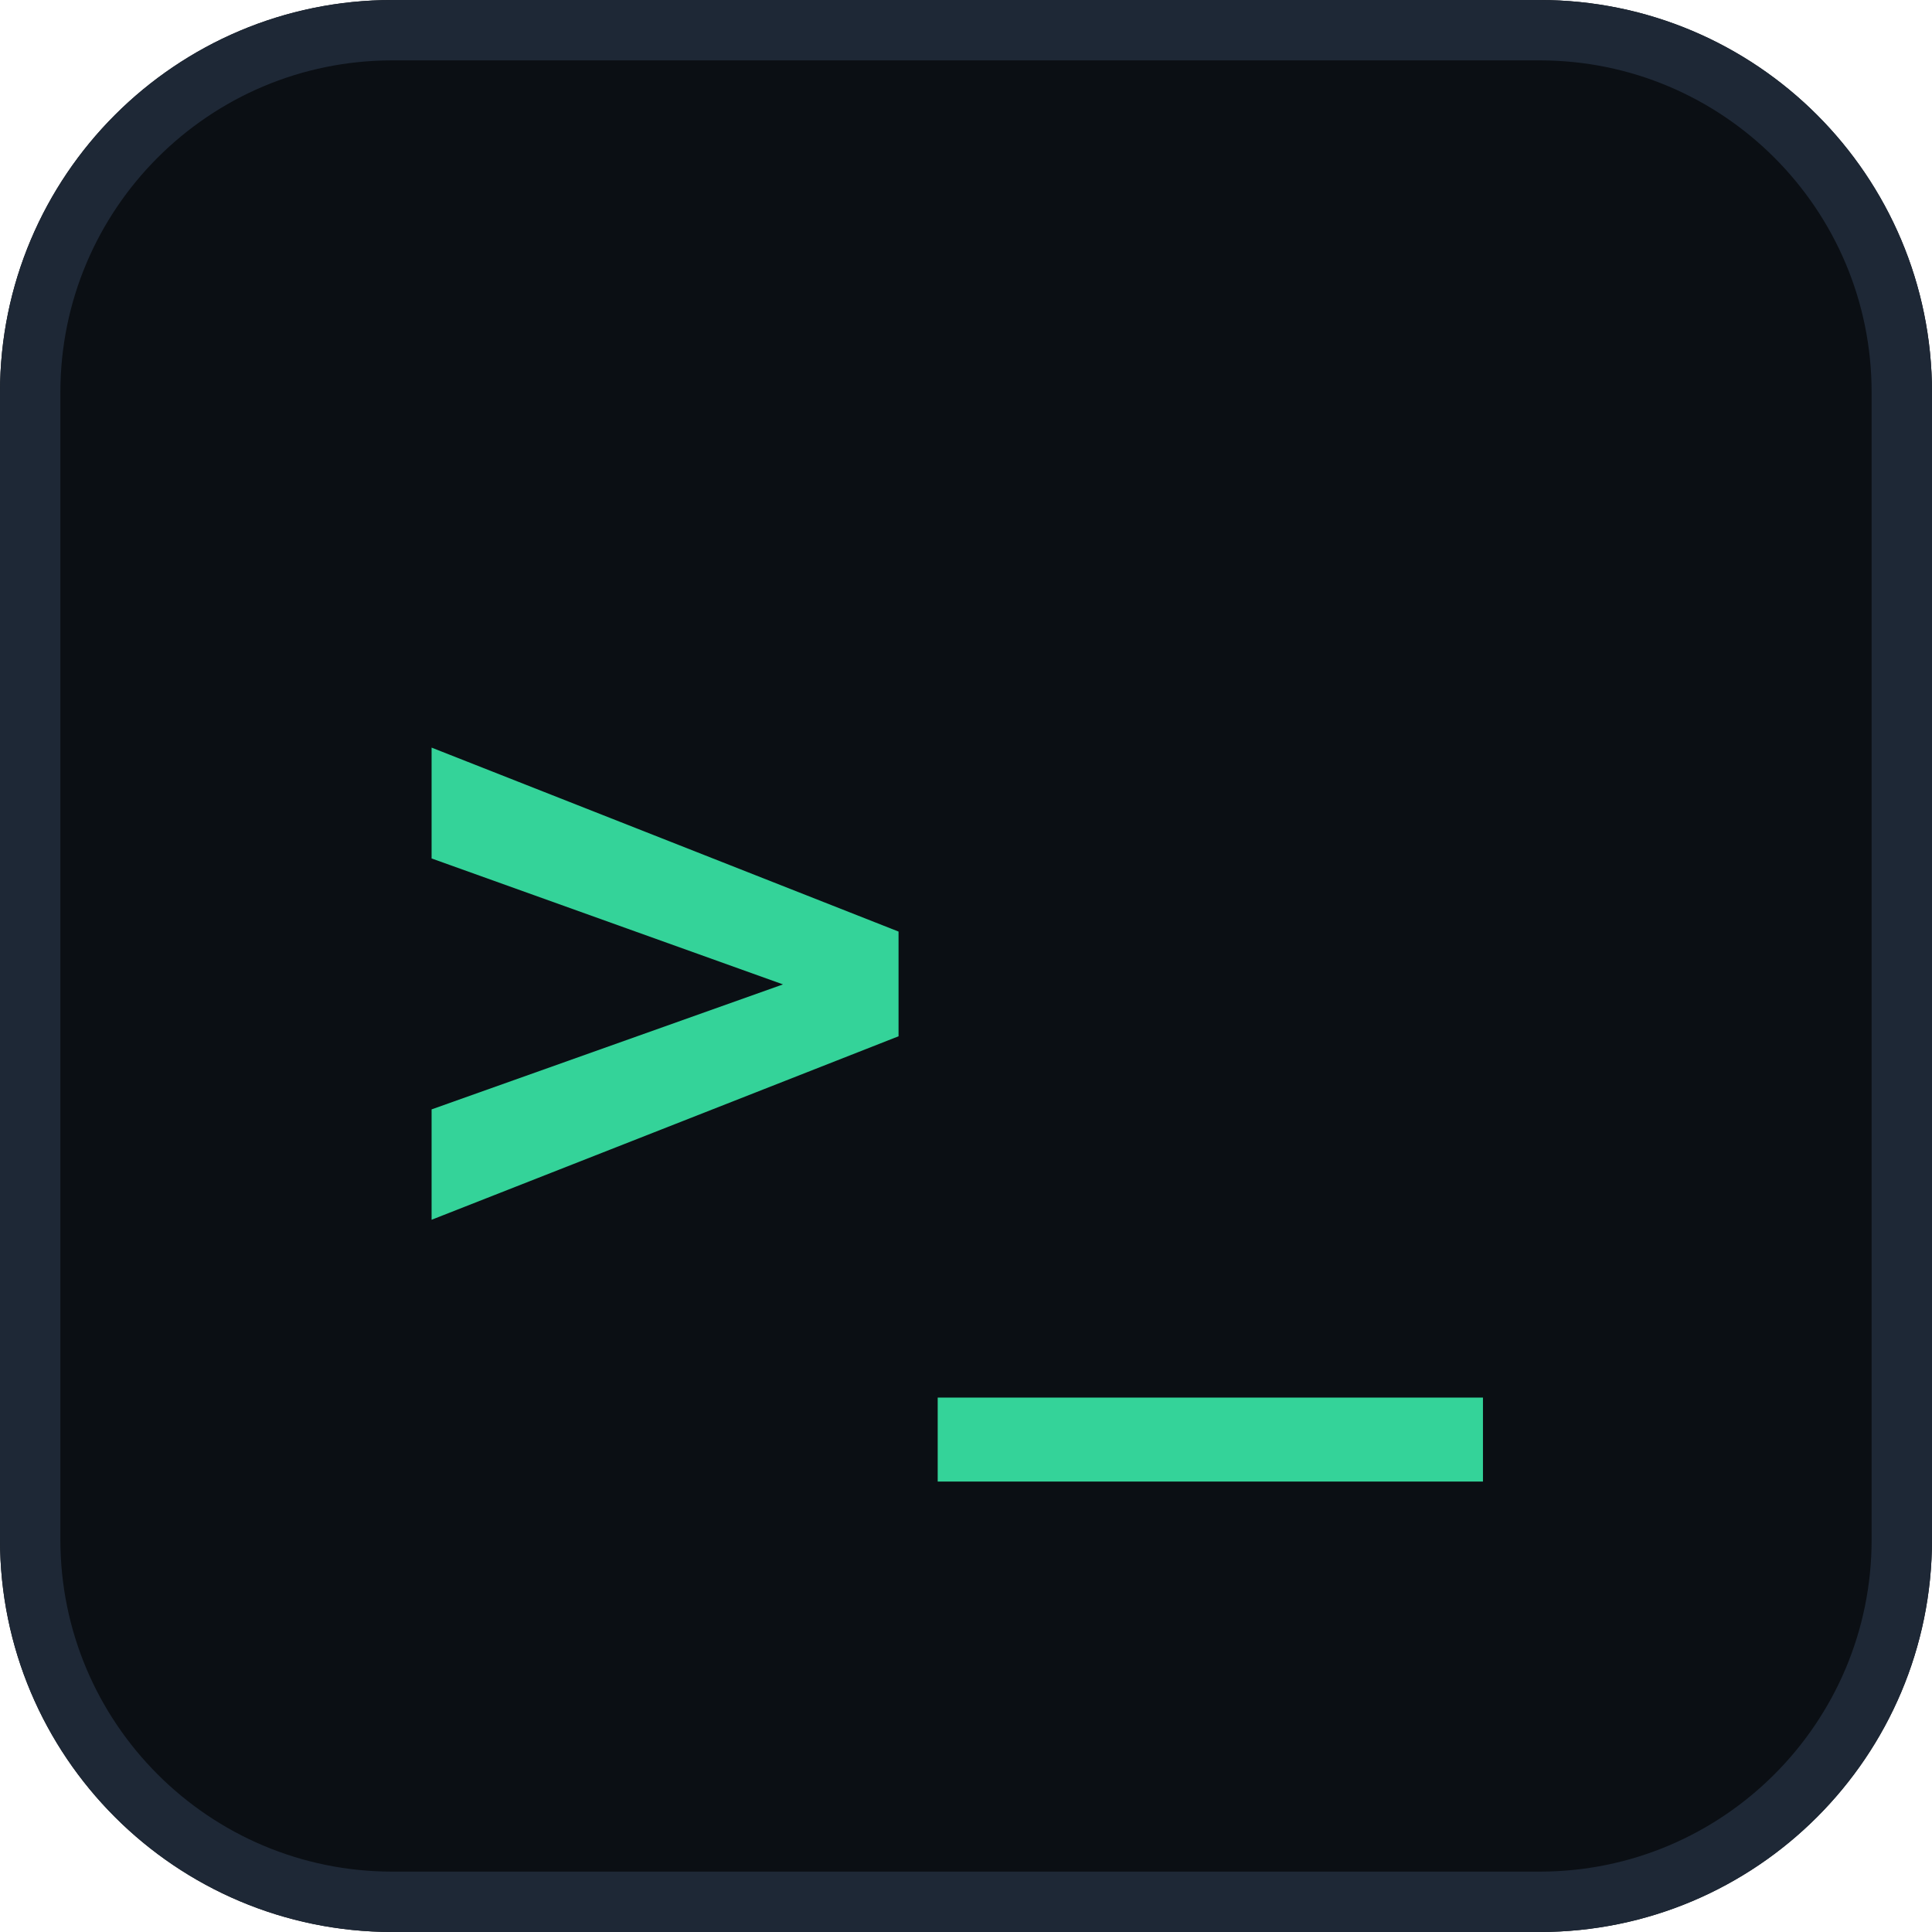
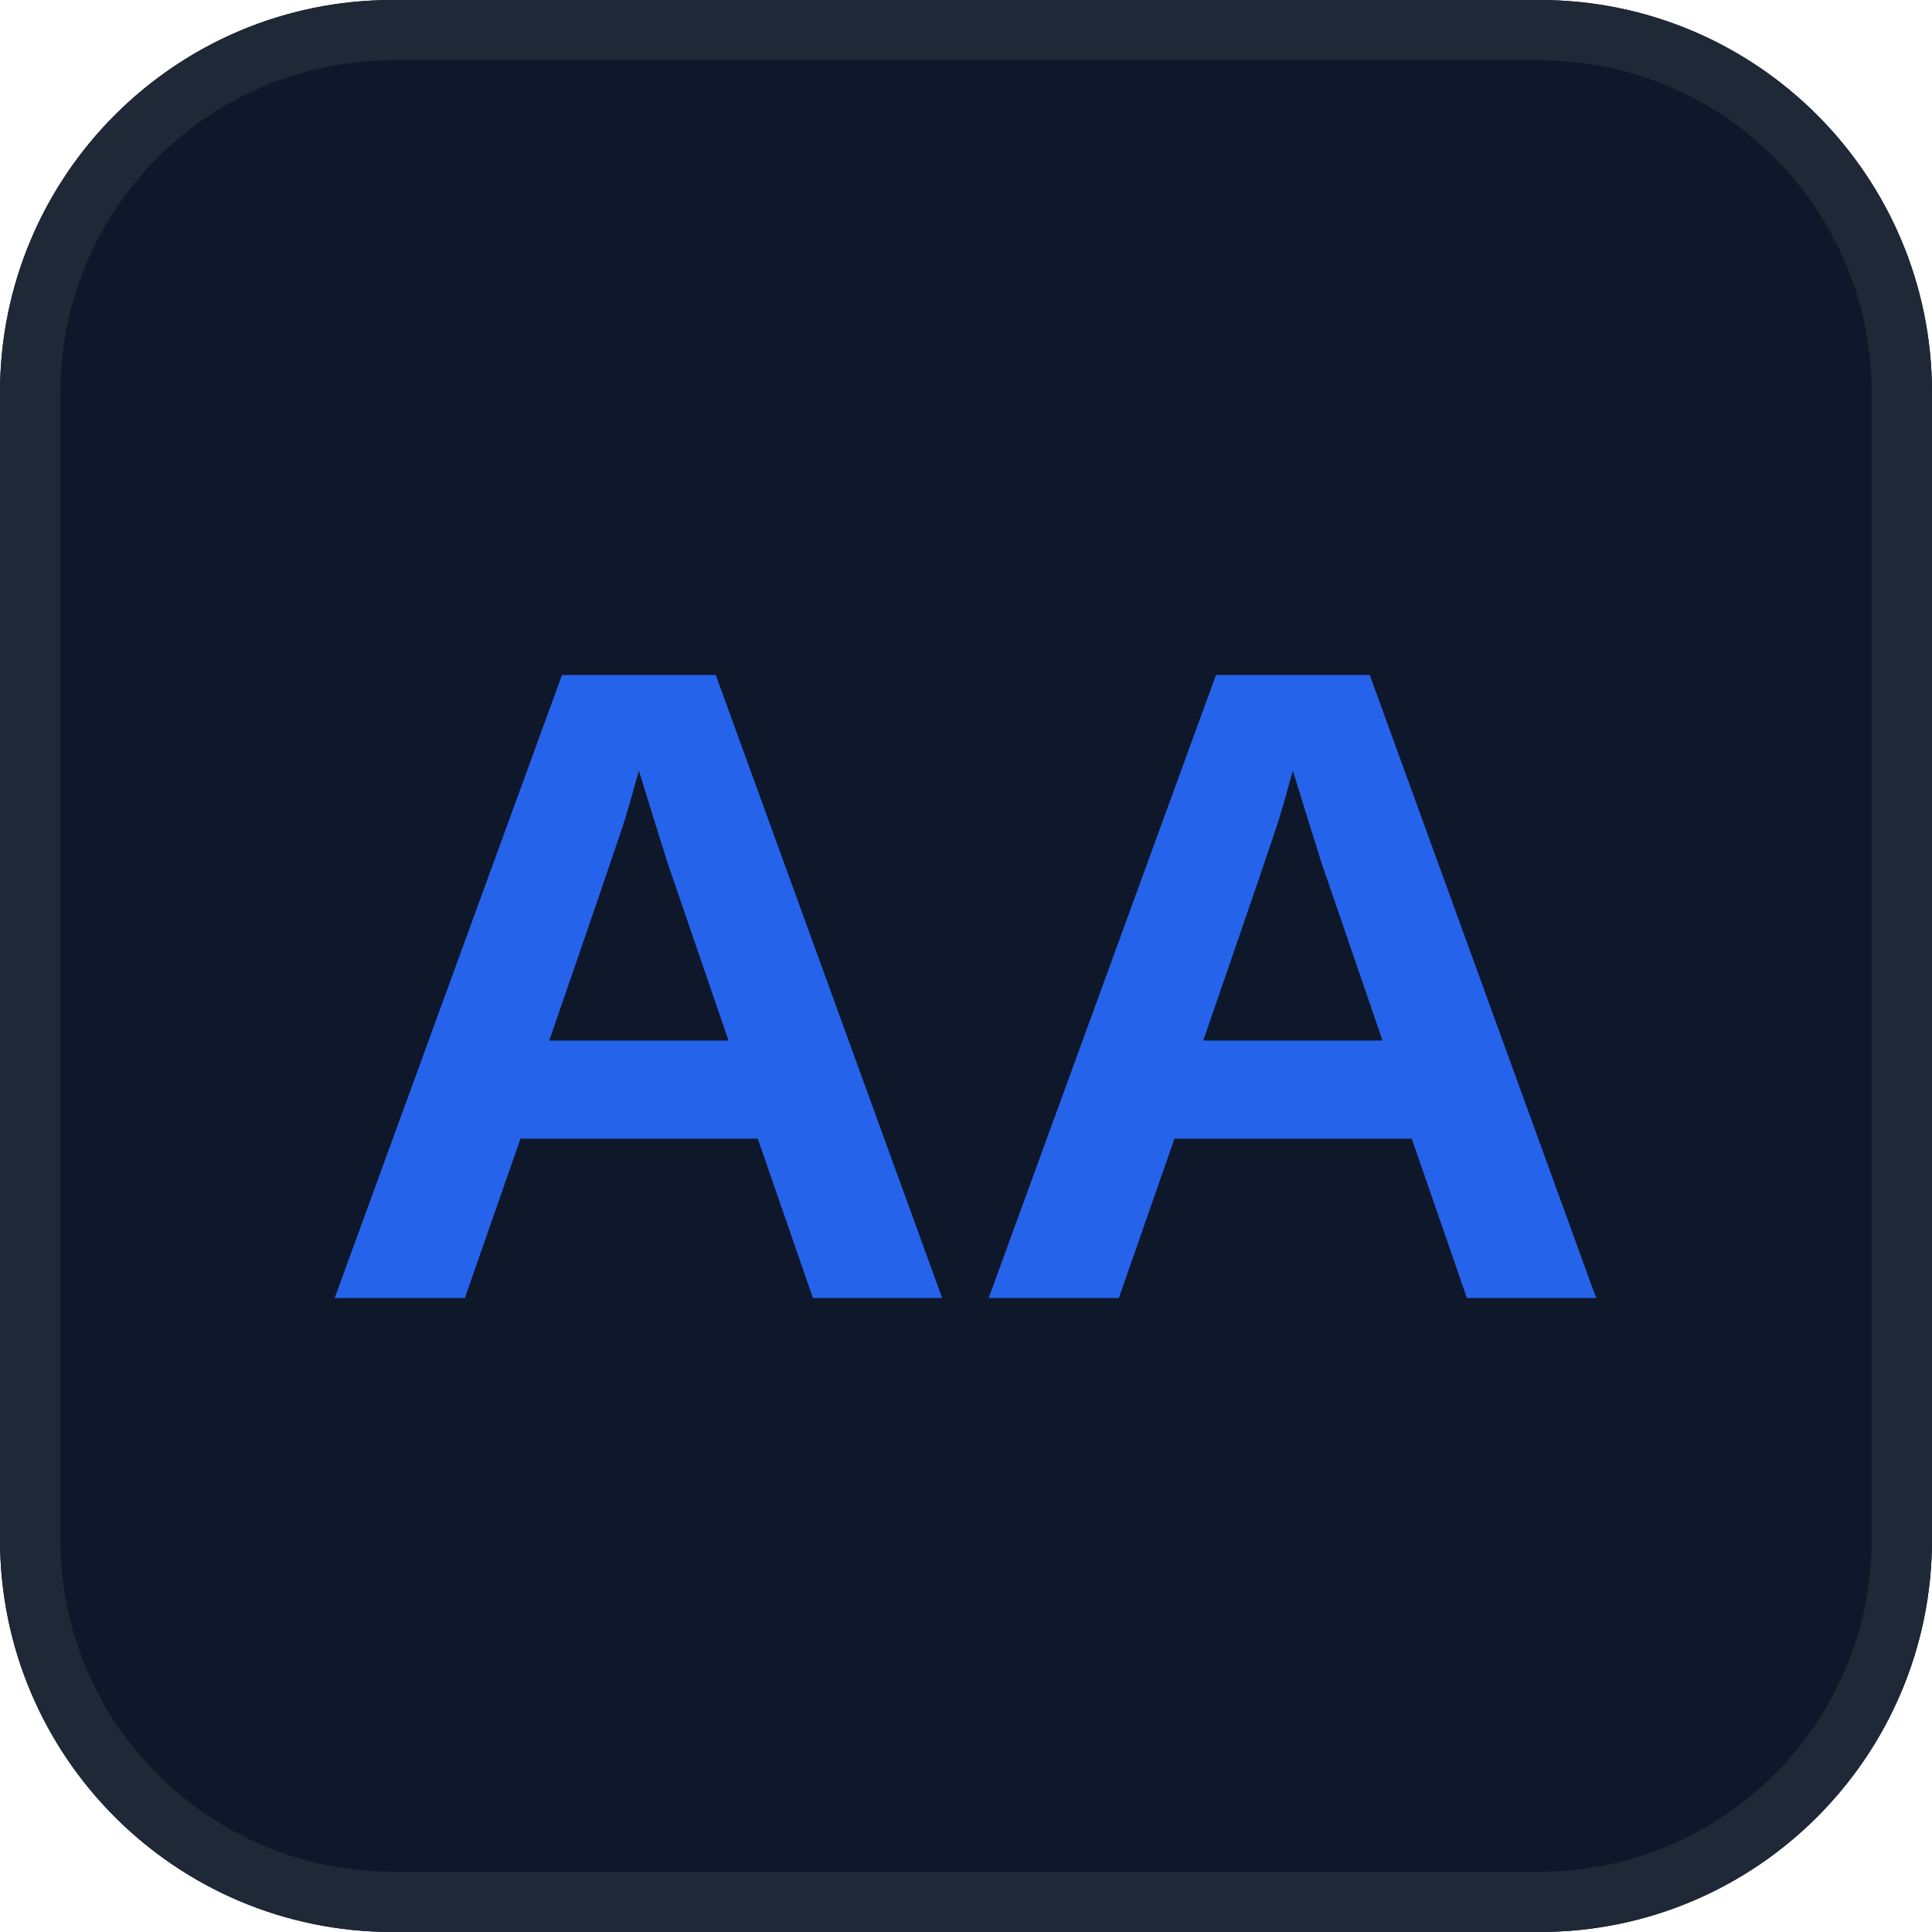
<svg xmlns="http://www.w3.org/2000/svg" viewBox="0 0 64 64">
-   <rect width="64" height="64" rx="13" fill="#0b0f14" />
+   <rect width="64" height="64" rx="13" fill="#0f172a" />
  <rect x="1" y="1" width="62" height="62" rx="12" fill="none" stroke="#1e2836" stroke-width="2" />
-   <text x="13" y="42" font-family="'JetBrains Mono', 'Consolas', monospace" font-size="30" font-weight="700" fill="#34d399">&gt;_</text>
+   <text x="32" y="43" font-family="Arial, sans-serif" font-size="30" font-weight="bold" fill="#2563eb" text-anchor="middle">AA</text>
</svg>
